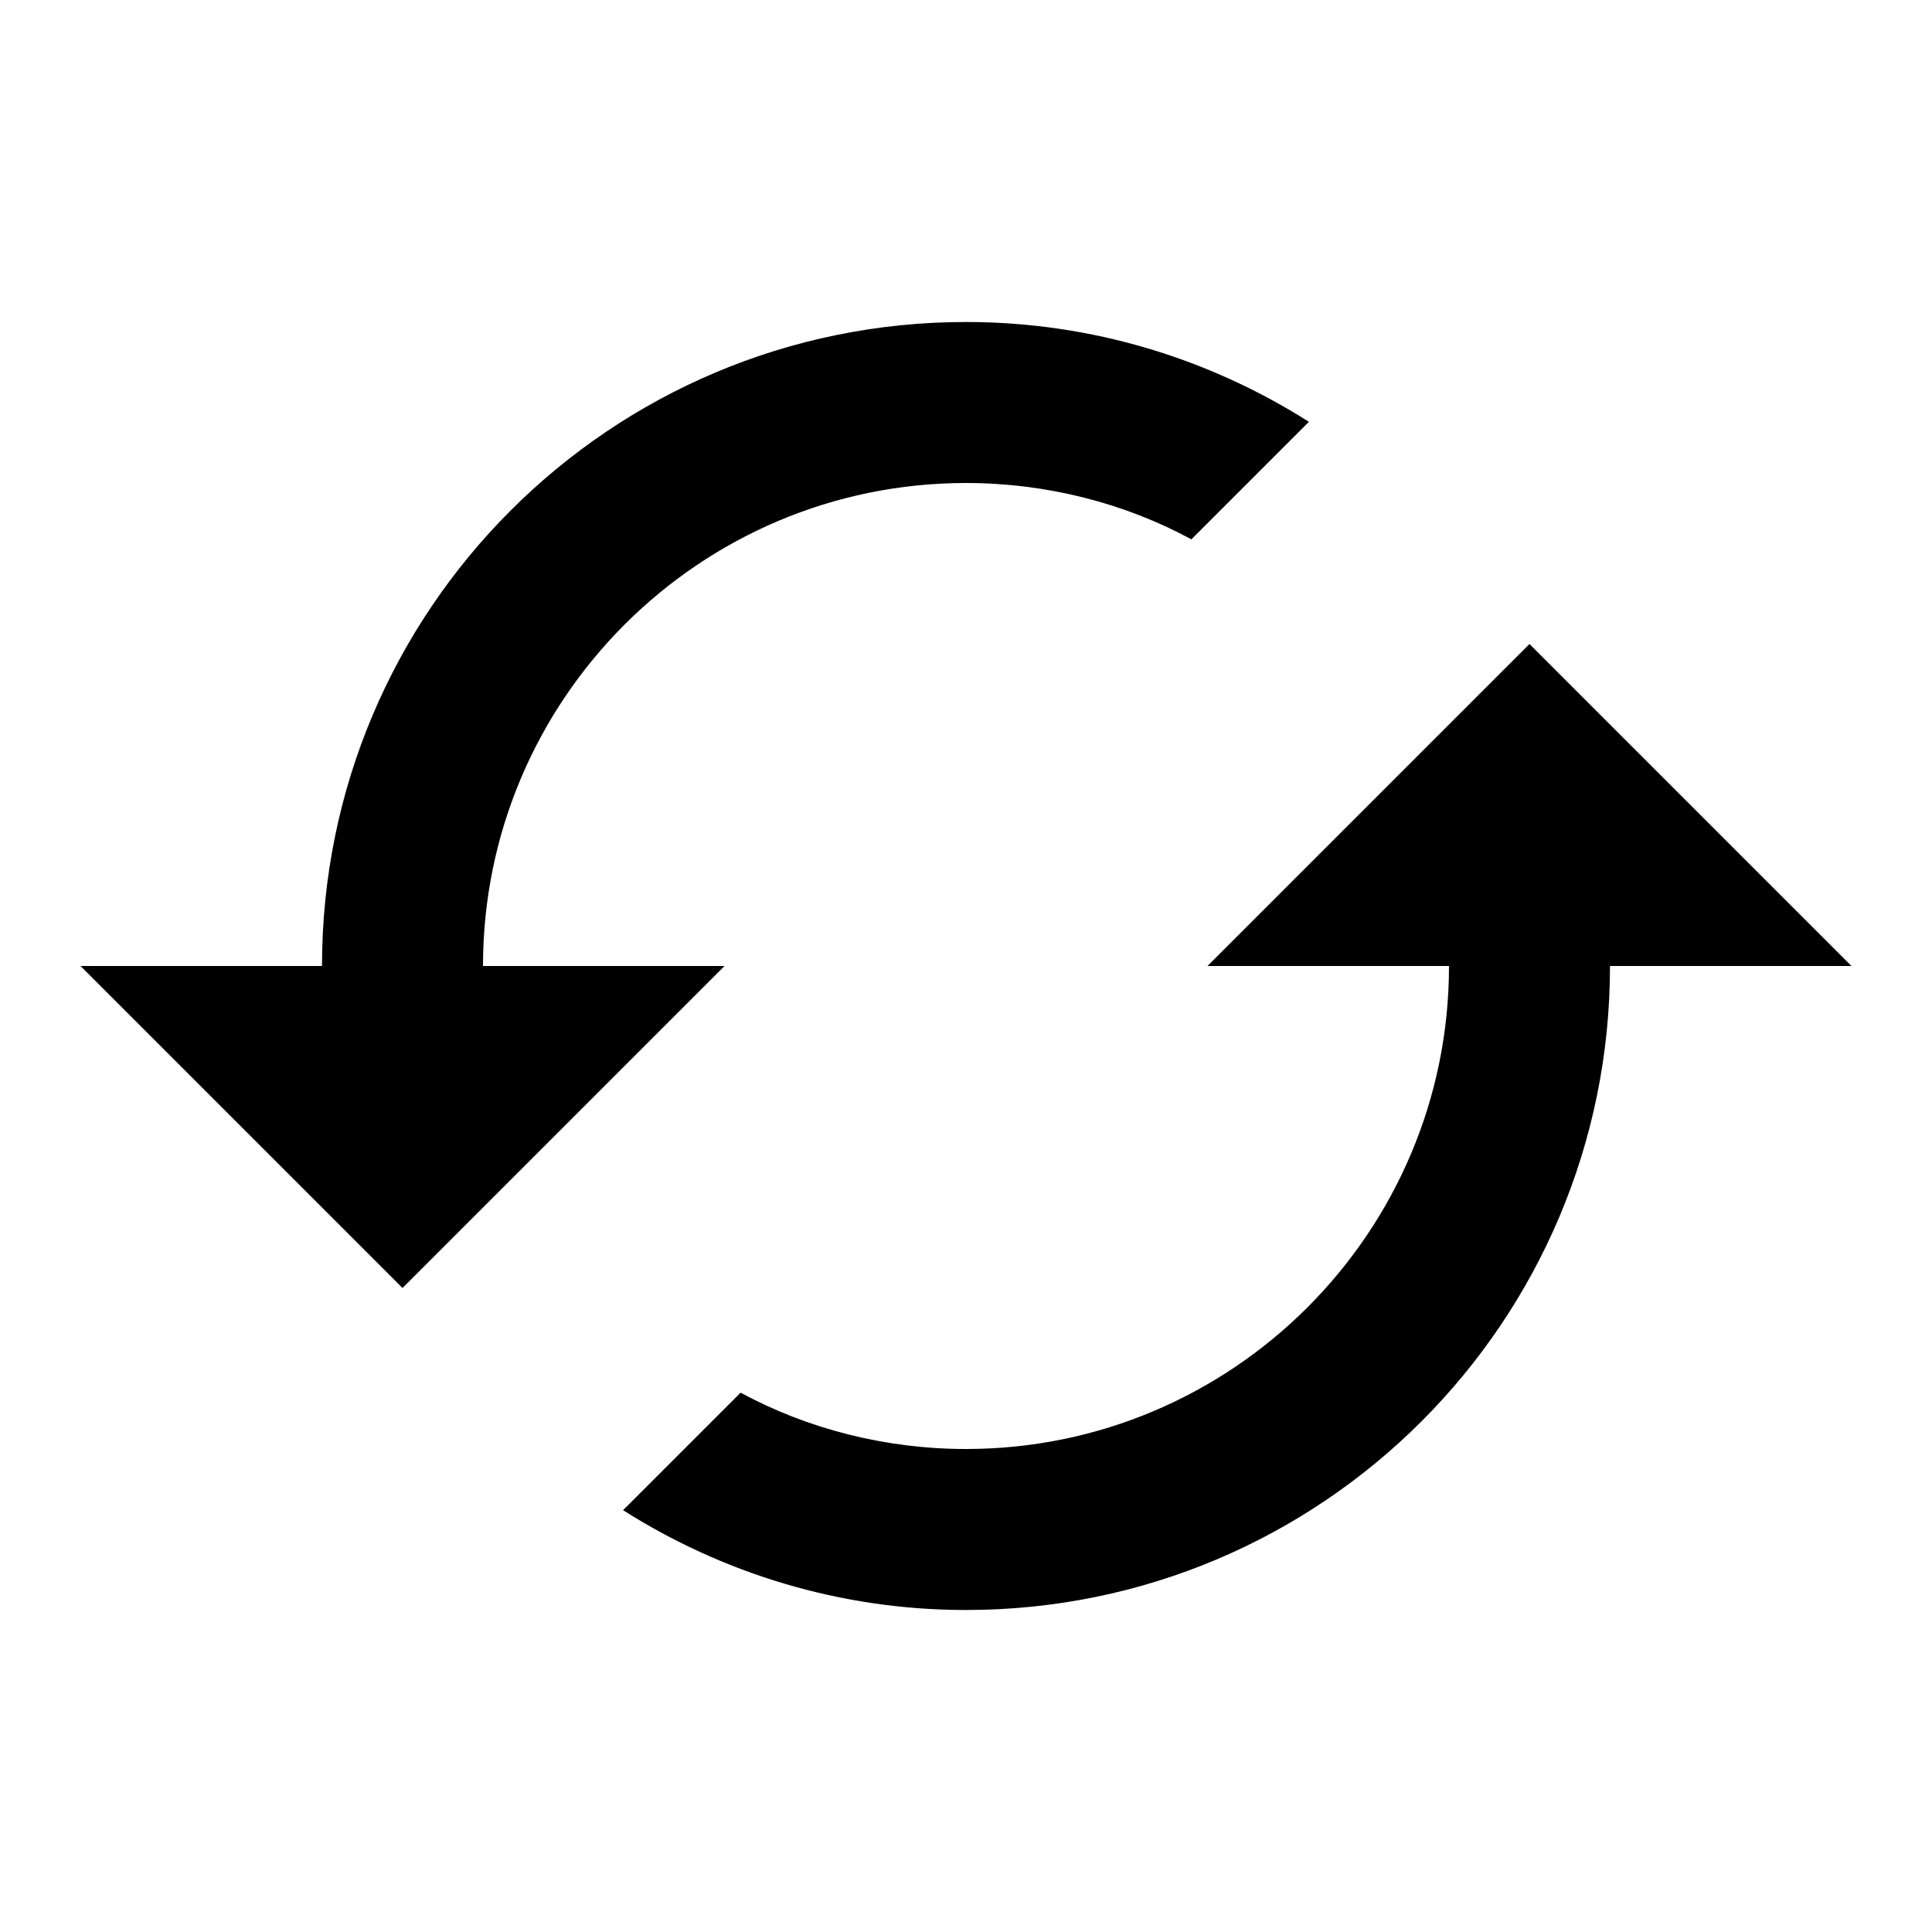
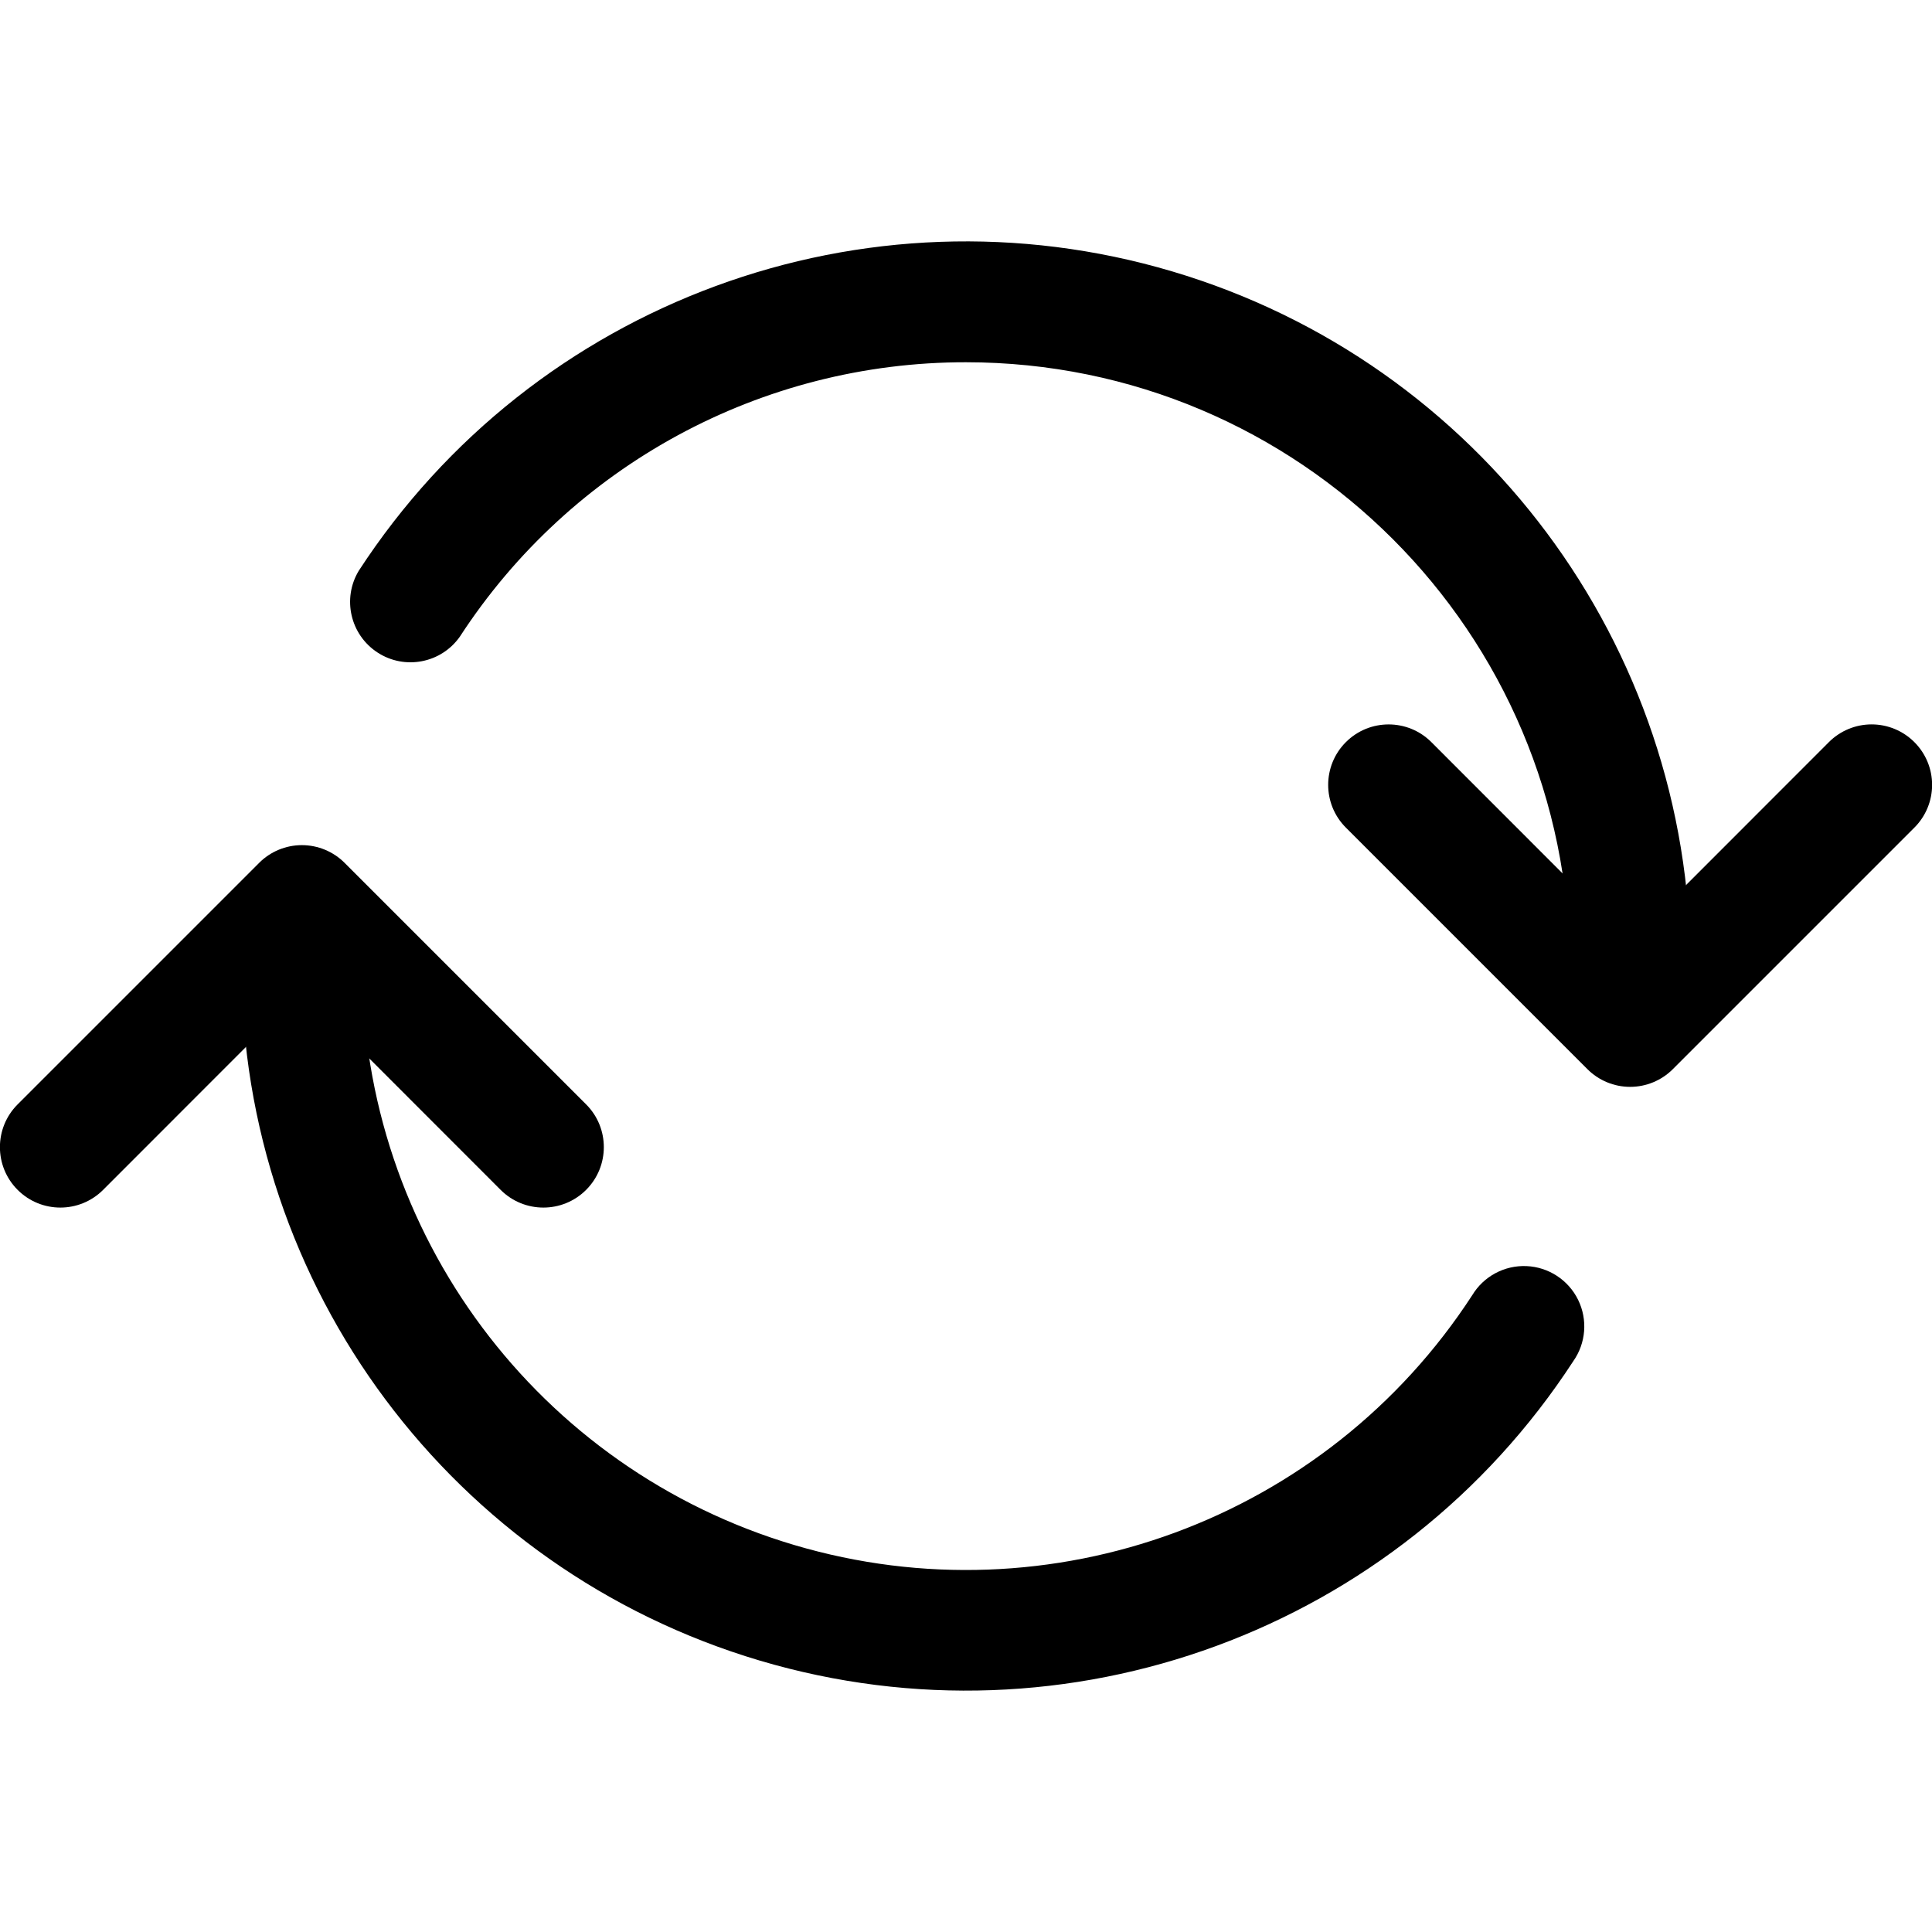
- <svg xmlns="http://www.w3.org/2000/svg" version="1.1" width="24" height="24" viewBox="0 0 24 24">
-   <path d="M19,8L15,12H18C18,15.31 15.31,18 12,18C11,18 10.03,17.75 9.2,17.3L7.74,18.76C8.97,19.54 10.43,20 12,20C16.42,20 20,16.42 20,12H23M6,12C6,8.69 8.69,6 12,6C13,6 13.97,6.25 14.8,6.7L16.26,5.24C15.03,4.46 13.57,4 12,4C7.58,4 4,7.58 4,12H1L5,16L9,12" />
+ <svg xmlns="http://www.w3.org/2000/svg" width="16" height="16" viewBox="0 0 16 16" class="bi bi-arrow-repeat" fill="currentColor">
+   <path fill-rule="evenodd" d="M2.854 7.146a.5.5 0 0 0-.708 0l-2 2a.5.5 0 1 0 .708.708L2.5 8.207l1.646 1.647a.5.5 0 0 0 .708-.708l-2-2zm13-1a.5.5 0 0 0-.708 0L13.5 7.793l-1.646-1.647a.5.5 0 0 0-.708.708l2 2a.5.5 0 0 0 .708 0l2-2a.5.5 0 0 0 0-.708z" />
+   <path fill-rule="evenodd" d="M8 3a4.995 4.995 0 0 0-4.192 2.273.5.5 0 0 1-.837-.546A6 6 0 0 1 14 8a.5.5 0 0 1-1.001 0 5 5 0 0 0-5-5zM2.5 7.5A.5.5 0 0 1 3 8a5 5 0 0 0 9.192 2.727.5.5 0 1 1 .837.546A6 6 0 0 1 2 8a.5.5 0 0 1 .501-.5z" />
</svg>
